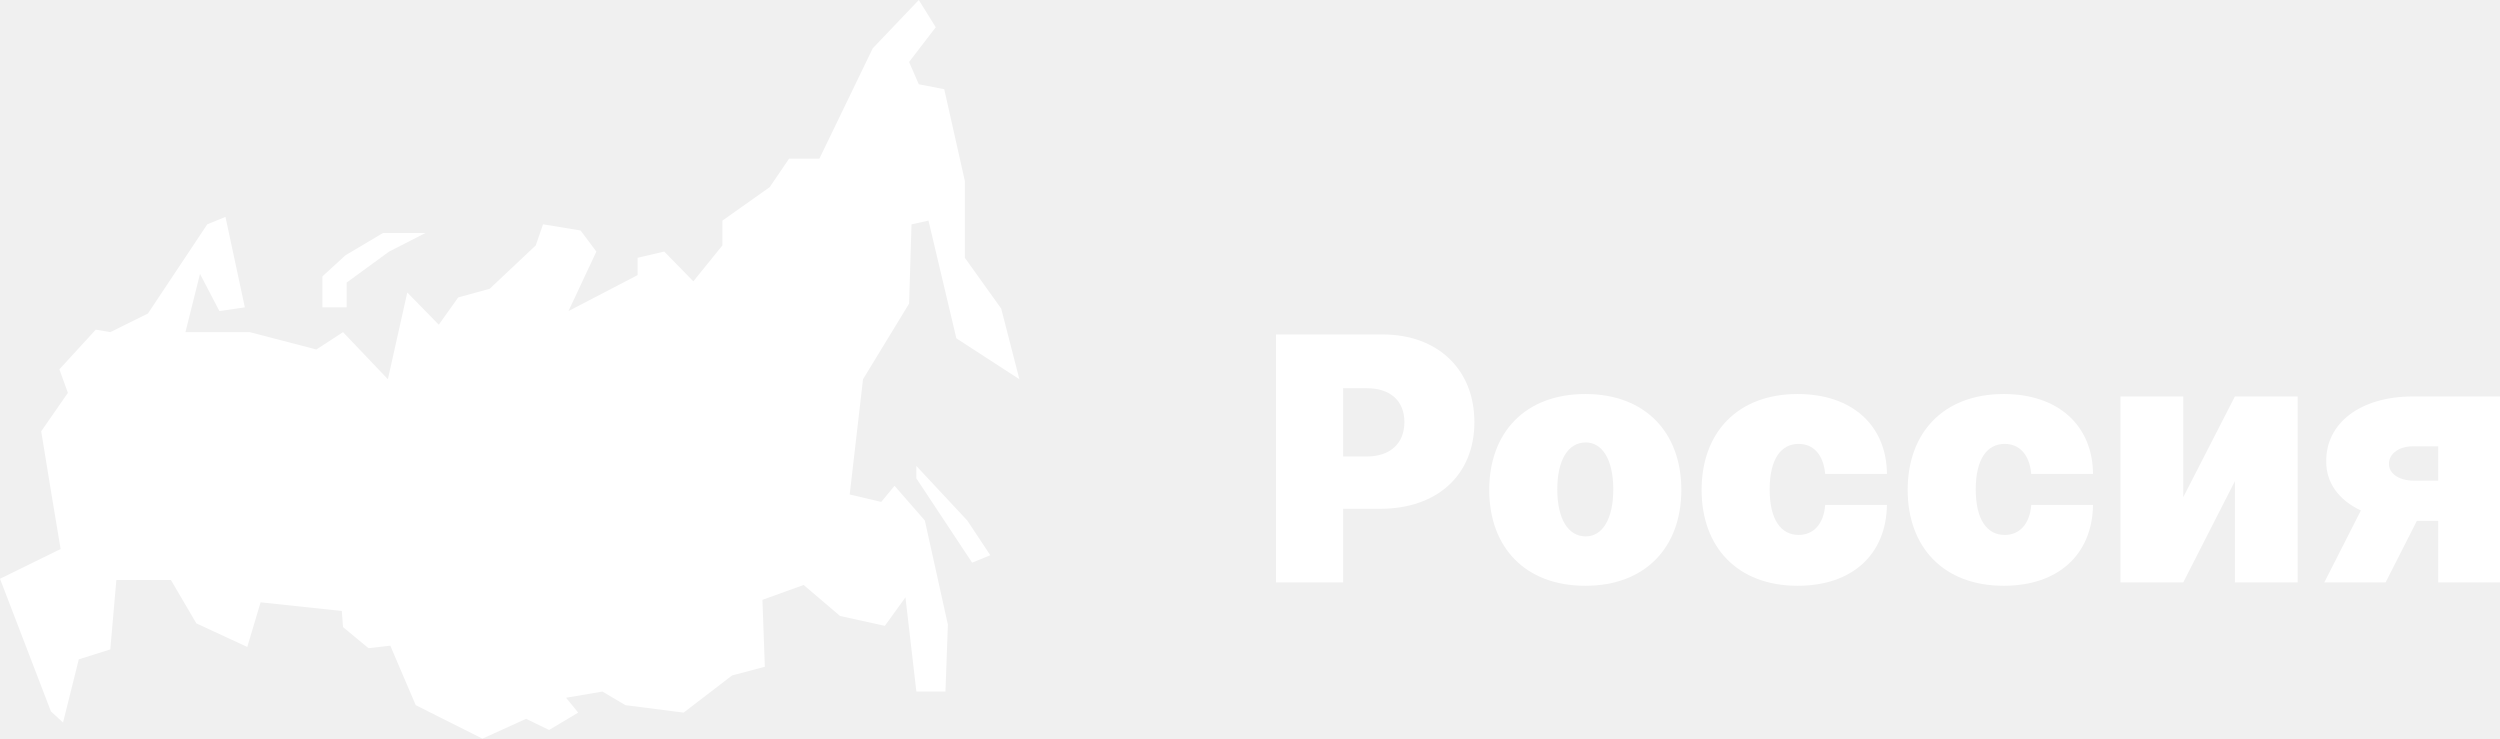
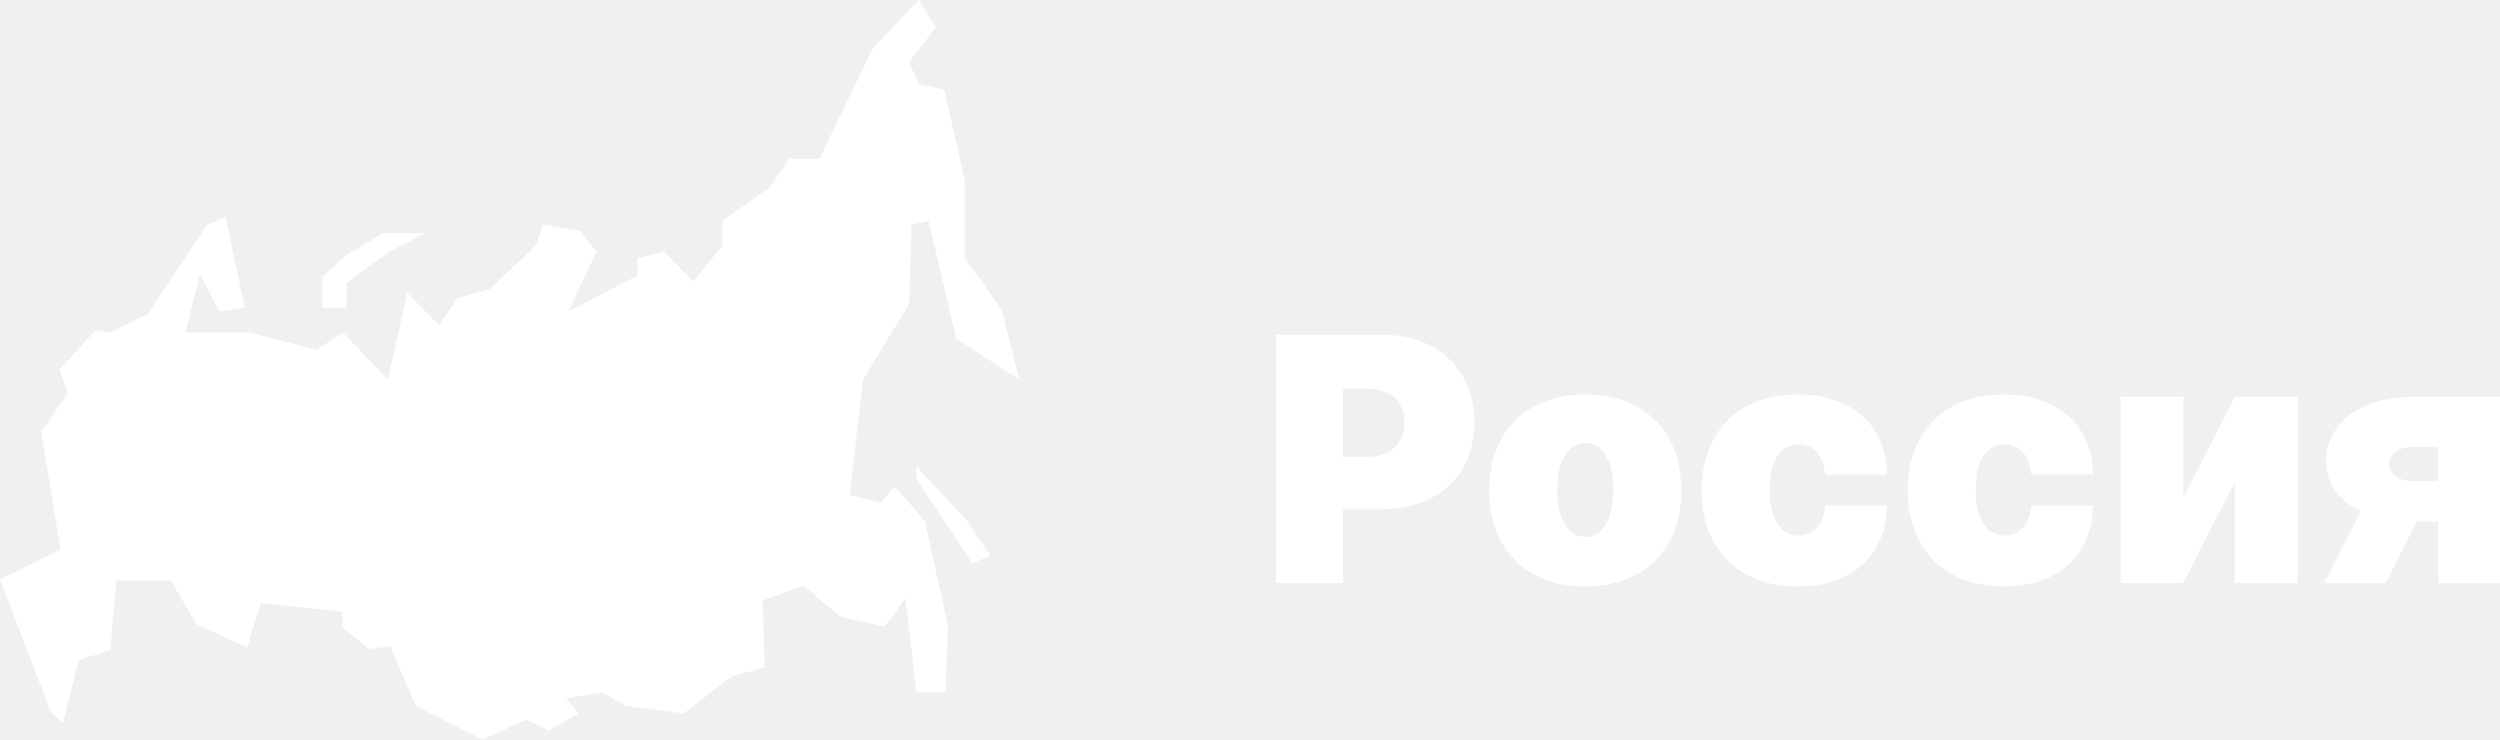
- <svg xmlns="http://www.w3.org/2000/svg" width="176" height="52" viewBox="0 0 176 52" fill="none">
-   <path d="M7.765 23.383L10.411 22.074L14.592 15.792L15.872 15.268L17.237 21.638L15.445 21.899L14.08 19.282L13.056 23.383H17.579L22.272 24.604L24.149 23.383L27.307 26.698L28.672 20.591L30.891 22.859L32.256 20.94L34.475 20.329L37.717 17.275L38.229 15.792L40.875 16.228L41.984 17.711L40.021 21.899L44.885 19.369V18.148L46.763 17.711L48.811 19.805L50.859 17.275V15.53L54.187 13.175L55.552 11.168H57.685L61.44 3.403L64.683 0L65.877 1.919L64 4.362L64.683 5.933L66.475 6.282L67.925 12.738V18.148L70.485 21.725L71.765 26.698L67.328 23.819L65.365 15.53L64.171 15.792L64 21.376L60.757 26.698L59.819 34.812L62.037 35.336L62.976 34.201L65.109 36.644L66.731 43.973L66.56 48.685H64.512L63.744 42.054L62.293 44.06L59.136 43.362L56.576 41.181L53.675 42.228L53.845 46.94L51.541 47.55L48.128 50.168L44.032 49.644L42.411 48.685L39.851 49.121L40.704 50.168L38.656 51.389L37.035 50.604L33.963 52L29.269 49.644L27.477 45.456L25.941 45.631L24.149 44.148L24.064 43.013L18.347 42.403L17.408 45.544L13.824 43.886L12.032 40.832H8.192L7.765 45.718L5.547 46.416L4.437 50.866L3.584 50.081L0 40.745L4.267 38.651L3.584 34.55L2.901 30.362L4.779 27.658L4.181 26L6.741 23.208L7.765 23.383ZM64.512 33.678L68.437 39.611L69.717 39.087L68.096 36.644L64.512 32.805V33.678ZM24.405 21.638V19.893L27.392 17.711L29.952 16.403H26.965L24.32 17.973L22.699 19.456V21.638H24.405Z" fill="white" />
-   <path d="M89.831 41H94.555V35.819H97.171C101.138 35.819 103.797 33.475 103.797 29.716C103.797 26 101.206 23.546 97.341 23.546H89.831V41ZM94.555 32.137V27.33H96.22C97.876 27.33 98.87 28.216 98.87 29.716C98.87 31.208 97.876 32.137 96.22 32.137H94.555Z" fill="white" />
-   <path d="M111.604 41.239C115.851 41.239 118.366 38.512 118.366 34.489C118.366 30.466 115.851 27.739 111.604 27.739C107.356 27.739 104.842 30.466 104.842 34.489C104.842 38.512 107.356 41.239 111.604 41.239ZM111.638 37.762C110.381 37.762 109.633 36.509 109.633 34.455C109.633 32.401 110.381 31.148 111.638 31.148C112.827 31.148 113.575 32.401 113.575 34.455C113.575 36.509 112.827 37.762 111.638 37.762Z" fill="white" />
-   <path d="M126.555 41.239C130.42 41.239 132.79 39.015 132.841 35.546H128.492C128.39 36.918 127.651 37.66 126.623 37.66C125.391 37.66 124.584 36.603 124.584 34.455C124.584 32.307 125.391 31.25 126.623 31.25C127.659 31.25 128.365 31.992 128.492 33.364H132.841C132.816 29.955 130.395 27.739 126.555 27.739C122.308 27.739 119.793 30.466 119.793 34.489C119.793 38.512 122.308 41.239 126.555 41.239Z" fill="white" />
-   <path d="M141.062 41.239C144.928 41.239 147.298 39.015 147.349 35.546H142.999C142.897 36.918 142.158 37.66 141.13 37.66C139.899 37.66 139.092 36.603 139.092 34.455C139.092 32.307 139.899 31.25 141.13 31.25C142.167 31.25 142.872 31.992 142.999 33.364H147.349C147.323 29.955 144.902 27.739 141.062 27.739C136.815 27.739 134.3 30.466 134.3 34.489C134.3 38.512 136.815 41.239 141.062 41.239Z" fill="white" />
-   <path d="M153.701 35V27.91H149.283V41H153.701L157.337 33.875V41H161.754V27.91H157.337L153.701 35Z" fill="white" />
-   <path d="M171.651 41H176V27.91H169.884C166.12 27.91 163.742 29.819 163.767 32.478C163.75 33.969 164.642 35.205 166.205 35.938L163.631 41H167.947L170.147 36.671H171.651V41ZM171.651 33.841H169.986C168.737 33.841 168.159 33.228 168.185 32.648C168.159 32.103 168.703 31.421 169.884 31.421H171.651V33.841Z" fill="white" />
+ <svg xmlns="http://www.w3.org/2000/svg" width="142" height="42" viewBox="0 0 142 42" fill="none">
+   <path d="M6.265 18.886L8.4 17.829L11.773 12.755L12.806 12.332L13.907 17.477L12.462 17.688L11.36 15.574L10.534 18.886H14.183L17.97 19.872L19.484 18.886L22.032 21.564L23.133 16.631L24.923 18.463L26.025 16.913L27.815 16.419L30.431 13.953L30.844 12.755L32.978 13.107L33.873 14.305L32.29 17.688L36.214 15.644V14.658L37.729 14.305L39.381 15.997L41.034 13.953V12.544L43.719 10.641L44.82 9.02H46.542L49.571 2.748L52.187 0L53.151 1.55L51.636 3.523L52.187 4.792L53.633 5.074L54.803 10.289V14.658L56.869 17.547L57.902 21.564L54.322 19.238L52.738 12.544L51.774 12.755L51.636 17.265L49.02 21.564L48.263 28.117L50.053 28.54L50.81 27.624L52.532 29.597L53.84 35.517L53.702 39.322H52.05L51.43 33.966L50.26 35.587L47.712 35.023L45.647 33.262L43.306 34.107L43.444 37.913L41.584 38.406L38.831 40.52L35.526 40.097L34.218 39.322L32.152 39.675L32.841 40.52L31.188 41.507L29.88 40.873L27.402 42L23.615 40.097L22.169 36.715L20.93 36.856L19.484 35.658L19.415 34.742L14.802 34.248L14.045 36.785L11.153 35.446L9.708 32.98H6.609L6.265 36.926L4.475 37.49L3.58 41.084L2.892 40.45L0 32.909L3.442 31.218L2.892 27.906L2.341 24.523L3.856 22.339L3.374 21L5.439 18.745L6.265 18.886ZM52.05 27.201L55.217 31.993L56.249 31.57L54.941 29.597L52.05 26.497V27.201ZM19.691 17.477V16.067L22.1 14.305L24.166 13.248H21.756L19.622 14.517L18.314 15.715V17.477H19.691Z" fill="white" />
+   <path d="M72.478 33.116H76.288V28.93H78.399C81.6 28.93 83.745 27.037 83.745 24.002C83.745 21 81.655 19.018 78.536 19.018H72.478V33.116ZM76.288 25.957V22.074H77.632C78.968 22.074 79.77 22.79 79.77 24.002C79.77 25.206 78.968 25.957 77.632 25.957H76.288Z" fill="white" />
+   <path d="M90.044 33.309C93.471 33.309 95.5 31.106 95.5 27.857C95.5 24.607 93.471 22.405 90.044 22.405C86.617 22.405 84.588 24.607 84.588 27.857C84.588 31.106 86.617 33.309 90.044 33.309ZM90.072 30.5C89.057 30.5 88.454 29.488 88.454 27.829C88.454 26.17 89.057 25.158 90.072 25.158C91.031 25.158 91.634 26.17 91.634 27.829C91.634 29.488 91.031 30.5 90.072 30.5Z" fill="white" />
+   <path d="M102.107 33.309C105.225 33.309 107.138 31.512 107.179 28.71H103.67C103.587 29.818 102.991 30.417 102.162 30.417C101.168 30.417 100.517 29.564 100.517 27.829C100.517 26.094 101.168 25.241 102.162 25.241C102.998 25.241 103.567 25.84 103.67 26.948H107.179C107.158 24.194 105.205 22.405 102.107 22.405C98.68 22.405 96.651 24.607 96.651 27.857C96.651 31.106 98.68 33.309 102.107 33.309Z" fill="white" />
+   <path d="M113.812 33.309C116.93 33.309 118.842 31.512 118.884 28.71H115.374C115.292 29.818 114.696 30.417 113.867 30.417C112.873 30.417 112.222 29.564 112.222 27.829C112.222 26.094 112.873 25.241 113.867 25.241C114.703 25.241 115.272 25.84 115.374 26.948H118.884C118.863 24.194 116.91 22.405 113.812 22.405C110.385 22.405 108.356 24.607 108.356 27.857C108.356 31.106 110.385 33.309 113.812 33.309Z" fill="white" />
+   <path d="M124.009 28.27V22.542H120.445V33.116H124.009L126.942 27.361V33.116H130.506V22.542H126.942L124.009 28.27Z" fill="white" />
+   <path d="M138.491 33.116H142V22.542H137.065C134.029 22.542 132.11 24.084 132.13 26.232C132.117 27.437 132.836 28.435 134.097 29.027L132.021 33.116H135.503L137.278 29.619H138.491V33.116ZM138.491 27.333H137.147C136.14 27.333 135.674 26.838 135.694 26.37C135.674 25.929 136.113 25.378 137.065 25.378H138.491V27.333Z" fill="white" />
</svg>
